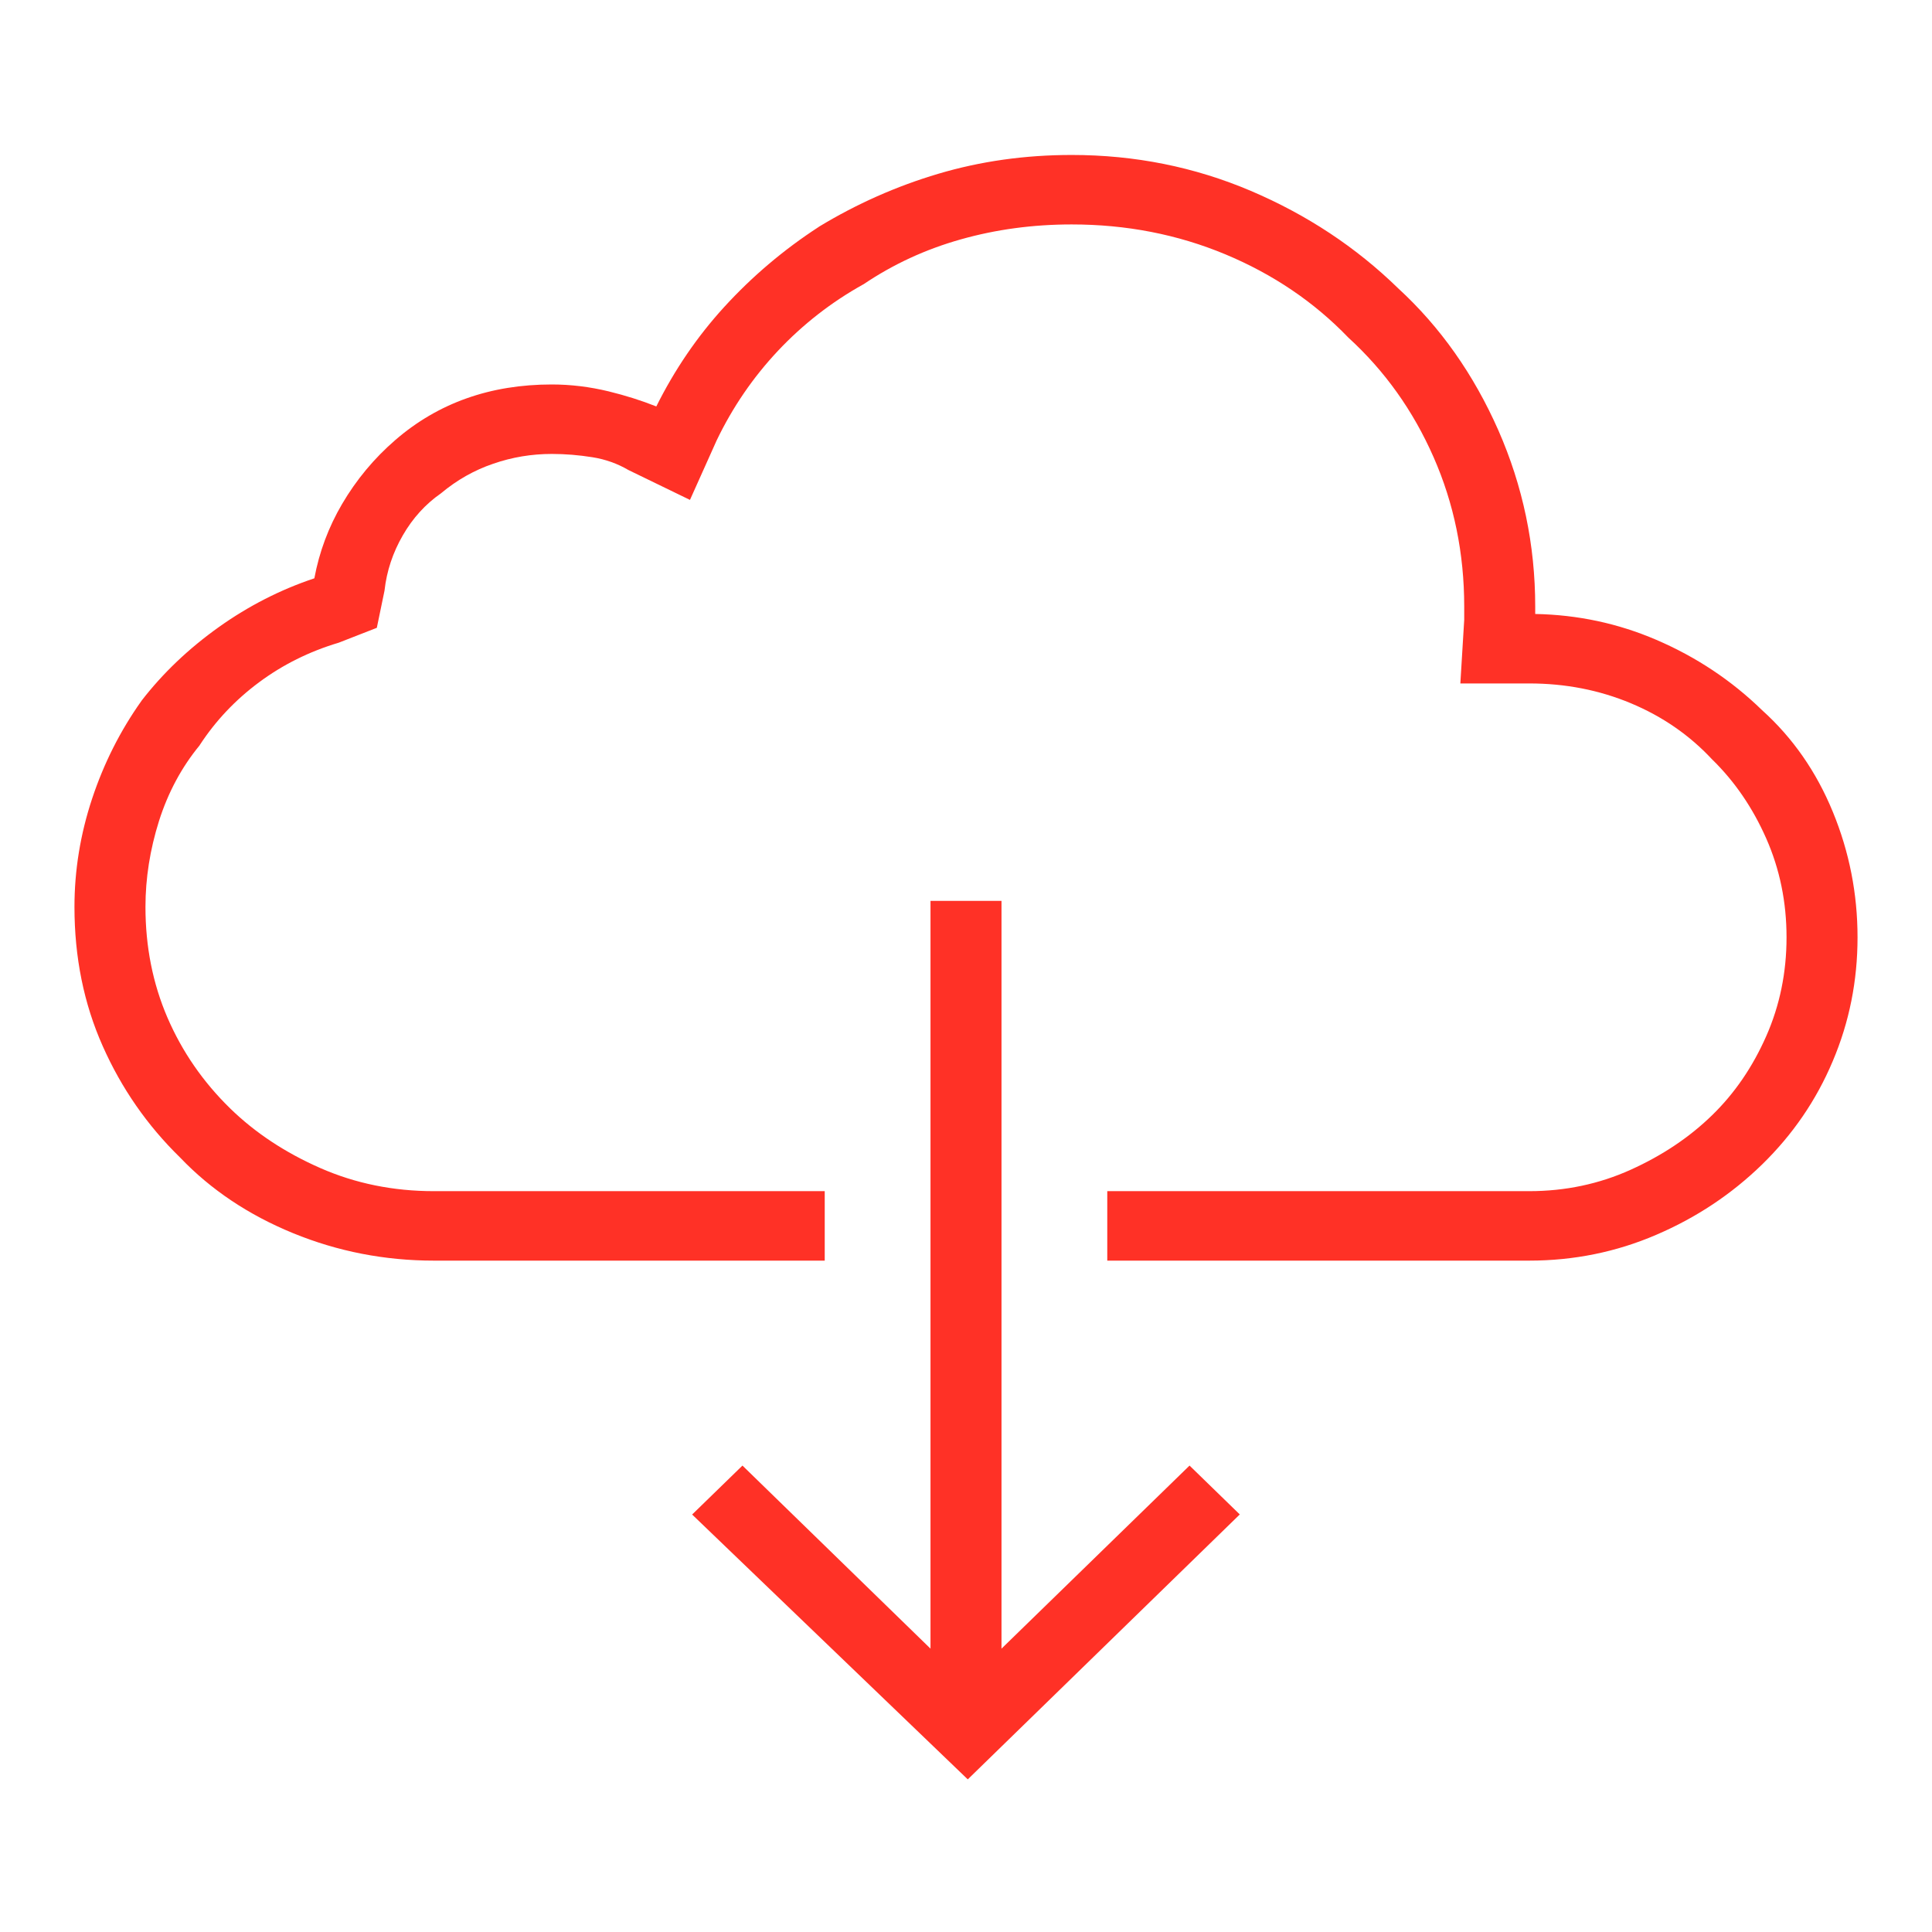
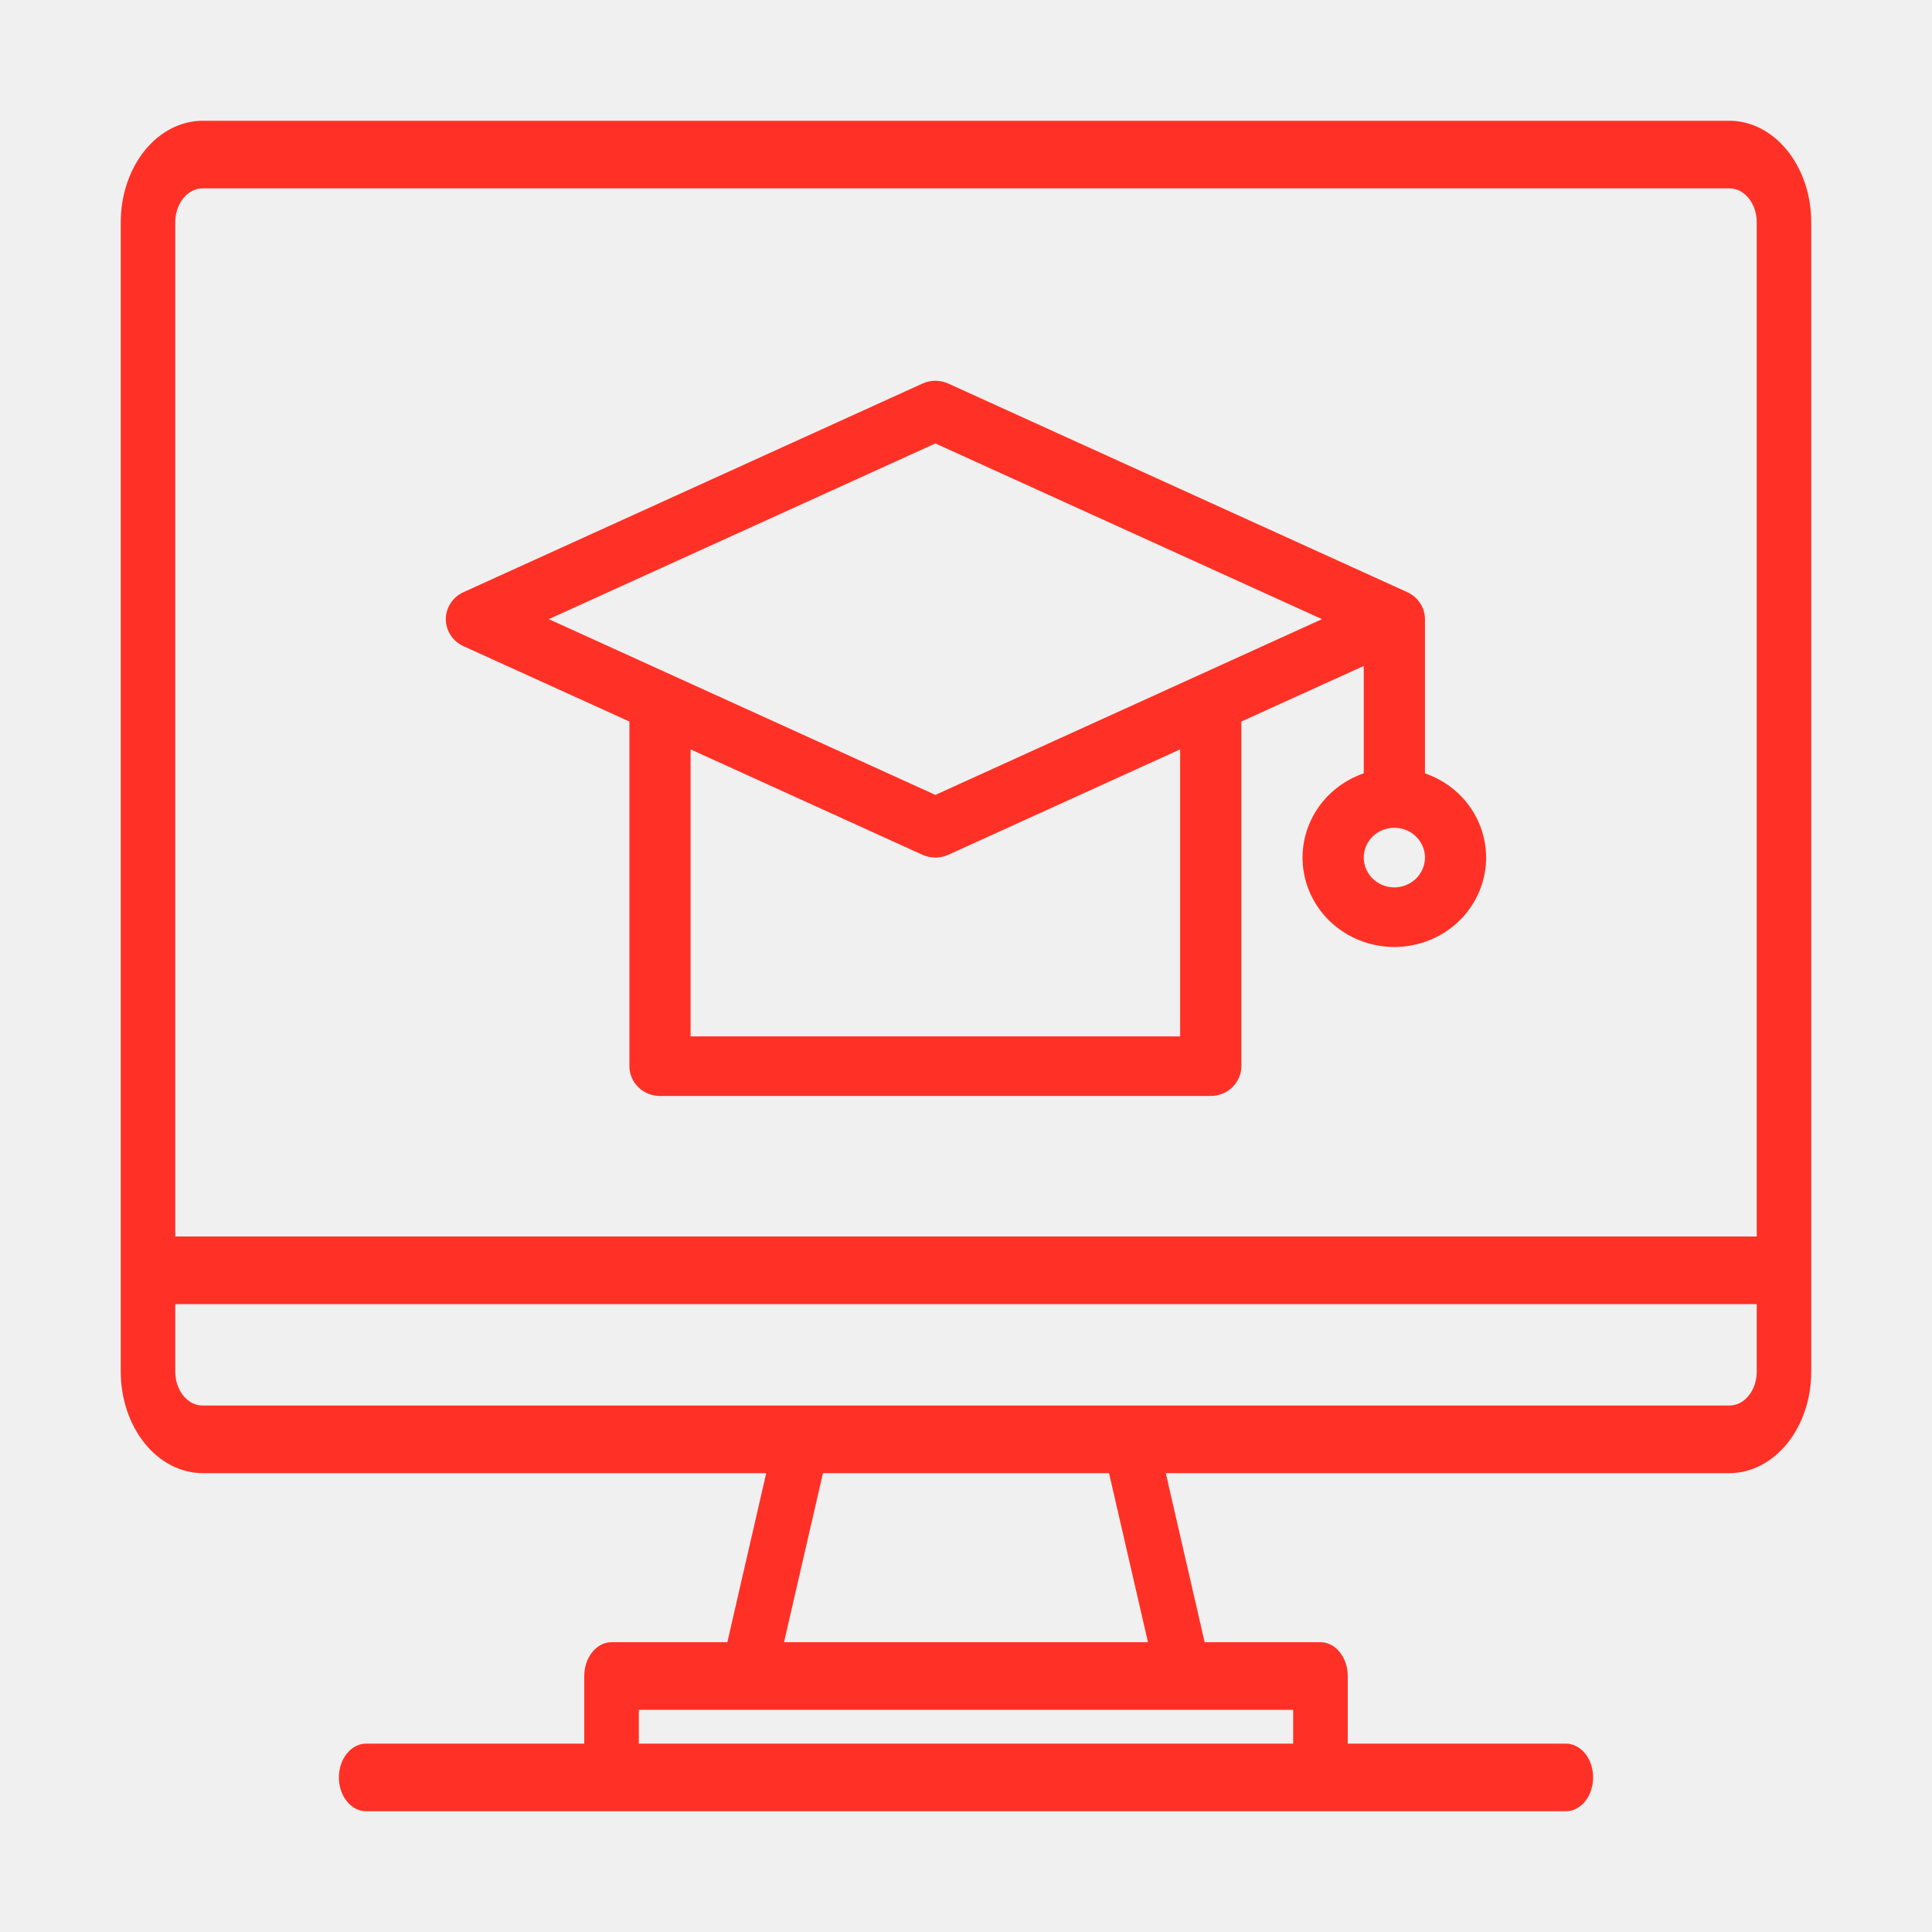
- <svg xmlns="http://www.w3.org/2000/svg" width="24" height="24" viewBox="0 0 24 24" fill="none">
-   <rect width="24" height="24" fill="white" />
-   <path fill-rule="evenodd" clip-rule="evenodd" d="M13.313 1.925C12.732 1.925 12.18 2.003 11.655 2.159C11.133 2.314 10.639 2.534 10.174 2.816L10.172 2.818C9.736 3.101 9.344 3.433 8.995 3.815C8.661 4.181 8.38 4.593 8.153 5.049C7.967 4.975 7.77 4.913 7.562 4.862C7.326 4.805 7.091 4.776 6.855 4.776C6.474 4.776 6.121 4.833 5.797 4.948C5.472 5.063 5.177 5.236 4.912 5.465C4.647 5.694 4.427 5.959 4.25 6.26C4.081 6.548 3.966 6.856 3.905 7.184C3.483 7.325 3.088 7.527 2.721 7.788C2.343 8.057 2.022 8.363 1.758 8.705L1.757 8.707C1.494 9.077 1.29 9.482 1.144 9.922C0.998 10.363 0.925 10.811 0.925 11.266C0.925 11.891 1.041 12.467 1.276 12.995C1.509 13.52 1.83 13.982 2.238 14.38C2.619 14.779 3.087 15.092 3.641 15.319C4.195 15.546 4.779 15.66 5.391 15.66H10.245V14.797H5.391C4.884 14.797 4.414 14.701 3.979 14.51C3.542 14.318 3.169 14.071 2.86 13.77C2.523 13.441 2.263 13.065 2.08 12.641C1.898 12.218 1.807 11.76 1.807 11.266C1.807 10.911 1.863 10.555 1.975 10.199C2.088 9.844 2.256 9.531 2.479 9.26L2.483 9.253C2.679 8.953 2.924 8.694 3.219 8.475C3.513 8.257 3.842 8.093 4.207 7.984L4.681 7.799L4.776 7.34L4.777 7.333C4.804 7.092 4.88 6.865 5.004 6.65C5.128 6.435 5.286 6.262 5.477 6.129L5.482 6.125C5.676 5.963 5.891 5.841 6.126 5.761C6.362 5.679 6.605 5.639 6.855 5.639C7.023 5.639 7.191 5.653 7.36 5.68C7.523 5.706 7.672 5.76 7.807 5.839L8.571 6.21L8.903 5.47C9.101 5.058 9.355 4.687 9.665 4.357C9.975 4.028 10.328 3.753 10.723 3.533L10.729 3.53C11.095 3.283 11.497 3.097 11.934 2.974C12.372 2.85 12.832 2.788 13.313 2.788C13.992 2.788 14.628 2.912 15.221 3.159C15.815 3.407 16.323 3.751 16.746 4.19L16.75 4.194C17.201 4.606 17.554 5.1 17.808 5.678C18.062 6.255 18.189 6.874 18.189 7.535V7.7L18.141 8.49H18.996C19.446 8.49 19.866 8.572 20.259 8.736C20.651 8.9 20.986 9.131 21.266 9.431L21.268 9.433C21.548 9.706 21.772 10.033 21.941 10.416C22.109 10.797 22.193 11.206 22.193 11.644C22.193 12.081 22.109 12.49 21.941 12.871C21.772 13.254 21.548 13.582 21.268 13.854C20.988 14.127 20.651 14.353 20.257 14.531C19.865 14.708 19.445 14.797 18.996 14.797H13.755V15.66H18.996C19.551 15.66 20.078 15.553 20.575 15.339C21.072 15.126 21.51 14.835 21.89 14.465C22.27 14.094 22.563 13.667 22.767 13.182C22.973 12.697 23.075 12.184 23.075 11.644C23.075 11.103 22.973 10.583 22.768 10.085C22.563 9.586 22.27 9.165 21.889 8.822C21.509 8.452 21.071 8.161 20.575 7.948C20.1 7.744 19.599 7.637 19.071 7.627V7.535C19.071 6.77 18.918 6.039 18.613 5.345C18.307 4.652 17.893 4.063 17.368 3.581C16.845 3.071 16.235 2.668 15.538 2.371C14.839 2.074 14.098 1.925 13.313 1.925ZM12.441 11.191H11.559V20.48L9.223 18.206L8.598 18.814L12.022 22.104L15.401 18.813L14.777 18.206L12.441 20.48V11.191Z" fill="#FF3126" />
+ <svg xmlns="http://www.w3.org/2000/svg" width="32" height="32" viewBox="0 0 32 32" fill="none">
+   <path d="M28.645 2H3.355C2.996 2.001 2.651 2.178 2.397 2.493C2.143 2.808 2 3.235 2 3.68V22.72C2 23.165 2.143 23.592 2.397 23.907C2.651 24.222 2.996 24.399 3.355 24.4H12.691L12.047 27.2H10.129C10.009 27.2 9.894 27.259 9.81 27.364C9.725 27.469 9.677 27.611 9.677 27.76V28.88H6.065C5.945 28.88 5.83 28.939 5.745 29.044C5.66 29.149 5.613 29.291 5.613 29.44C5.613 29.588 5.66 29.731 5.745 29.836C5.83 29.941 5.945 30 6.065 30H25.936C26.055 30 26.17 29.941 26.255 29.836C26.34 29.731 26.387 29.588 26.387 29.44C26.387 29.291 26.34 29.149 26.255 29.044C26.17 28.939 26.055 28.88 25.936 28.88H22.323V27.76C22.323 27.611 22.275 27.469 22.19 27.364C22.106 27.259 21.991 27.2 21.871 27.2H19.953L19.309 24.4H28.645C29.004 24.399 29.349 24.222 29.603 23.907C29.857 23.592 30 23.165 30 22.72V3.68C30 3.235 29.857 2.808 29.603 2.493C29.349 2.178 29.004 2.001 28.645 2V2ZM21.419 28.32V28.88H10.581V28.32H21.419ZM12.986 27.2L13.631 24.4H18.369L19.014 27.2H12.986ZM29.097 22.72C29.097 22.869 29.049 23.011 28.964 23.116C28.88 23.221 28.765 23.28 28.645 23.28H3.355C3.235 23.28 3.12 23.221 3.036 23.116C2.951 23.011 2.903 22.869 2.903 22.72V21.6H29.097V22.72ZM29.097 20.48H2.903V3.68C2.903 3.532 2.951 3.389 3.036 3.284C3.12 3.179 3.235 3.12 3.355 3.12H28.645C28.765 3.12 28.88 3.179 28.964 3.284C29.049 3.389 29.097 3.532 29.097 3.68V20.48Z" fill="#FF3126" />
+   <path d="M23.602 12.809V10.255C23.601 10.161 23.574 10.069 23.522 9.99C23.47 9.911 23.396 9.848 23.309 9.808L15.707 6.353C15.64 6.322 15.567 6.307 15.493 6.307C15.419 6.307 15.346 6.322 15.279 6.353L7.677 9.808C7.589 9.848 7.515 9.911 7.464 9.99C7.412 10.069 7.384 10.161 7.384 10.255C7.384 10.349 7.412 10.441 7.464 10.521C7.515 10.6 7.589 10.663 7.677 10.703L10.425 11.951V17.659C10.425 17.79 10.478 17.916 10.573 18.008C10.668 18.101 10.797 18.153 10.932 18.153H20.054C20.188 18.153 20.317 18.101 20.412 18.008C20.507 17.916 20.561 17.79 20.561 17.659V11.951L22.588 11.03V12.809C22.25 12.925 21.965 13.154 21.783 13.455C21.602 13.757 21.535 14.111 21.596 14.455C21.657 14.799 21.84 15.111 22.115 15.337C22.389 15.562 22.736 15.685 23.095 15.685C23.453 15.685 23.8 15.562 24.075 15.337C24.349 15.111 24.532 14.799 24.593 14.455C24.654 14.111 24.587 13.757 24.406 13.455C24.225 13.154 23.94 12.925 23.602 12.809ZM19.547 17.166H11.438V12.412L15.279 14.158C15.346 14.188 15.419 14.204 15.493 14.204C15.567 14.204 15.64 14.188 15.707 14.158L19.547 12.412V17.166ZM15.493 13.166L9.09 10.255L15.493 7.345L21.896 10.255L15.493 13.166ZM23.095 14.698C22.994 14.698 22.896 14.669 22.813 14.614C22.73 14.56 22.665 14.483 22.627 14.393C22.588 14.303 22.578 14.204 22.598 14.108C22.617 14.012 22.665 13.924 22.736 13.855C22.807 13.786 22.898 13.739 22.996 13.72C23.094 13.701 23.196 13.711 23.289 13.748C23.381 13.785 23.46 13.849 23.516 13.93C23.572 14.011 23.602 14.107 23.602 14.204C23.601 14.335 23.548 14.46 23.453 14.553C23.358 14.645 23.229 14.697 23.095 14.698V14.698Z" fill="#FF3126" />
</svg>
